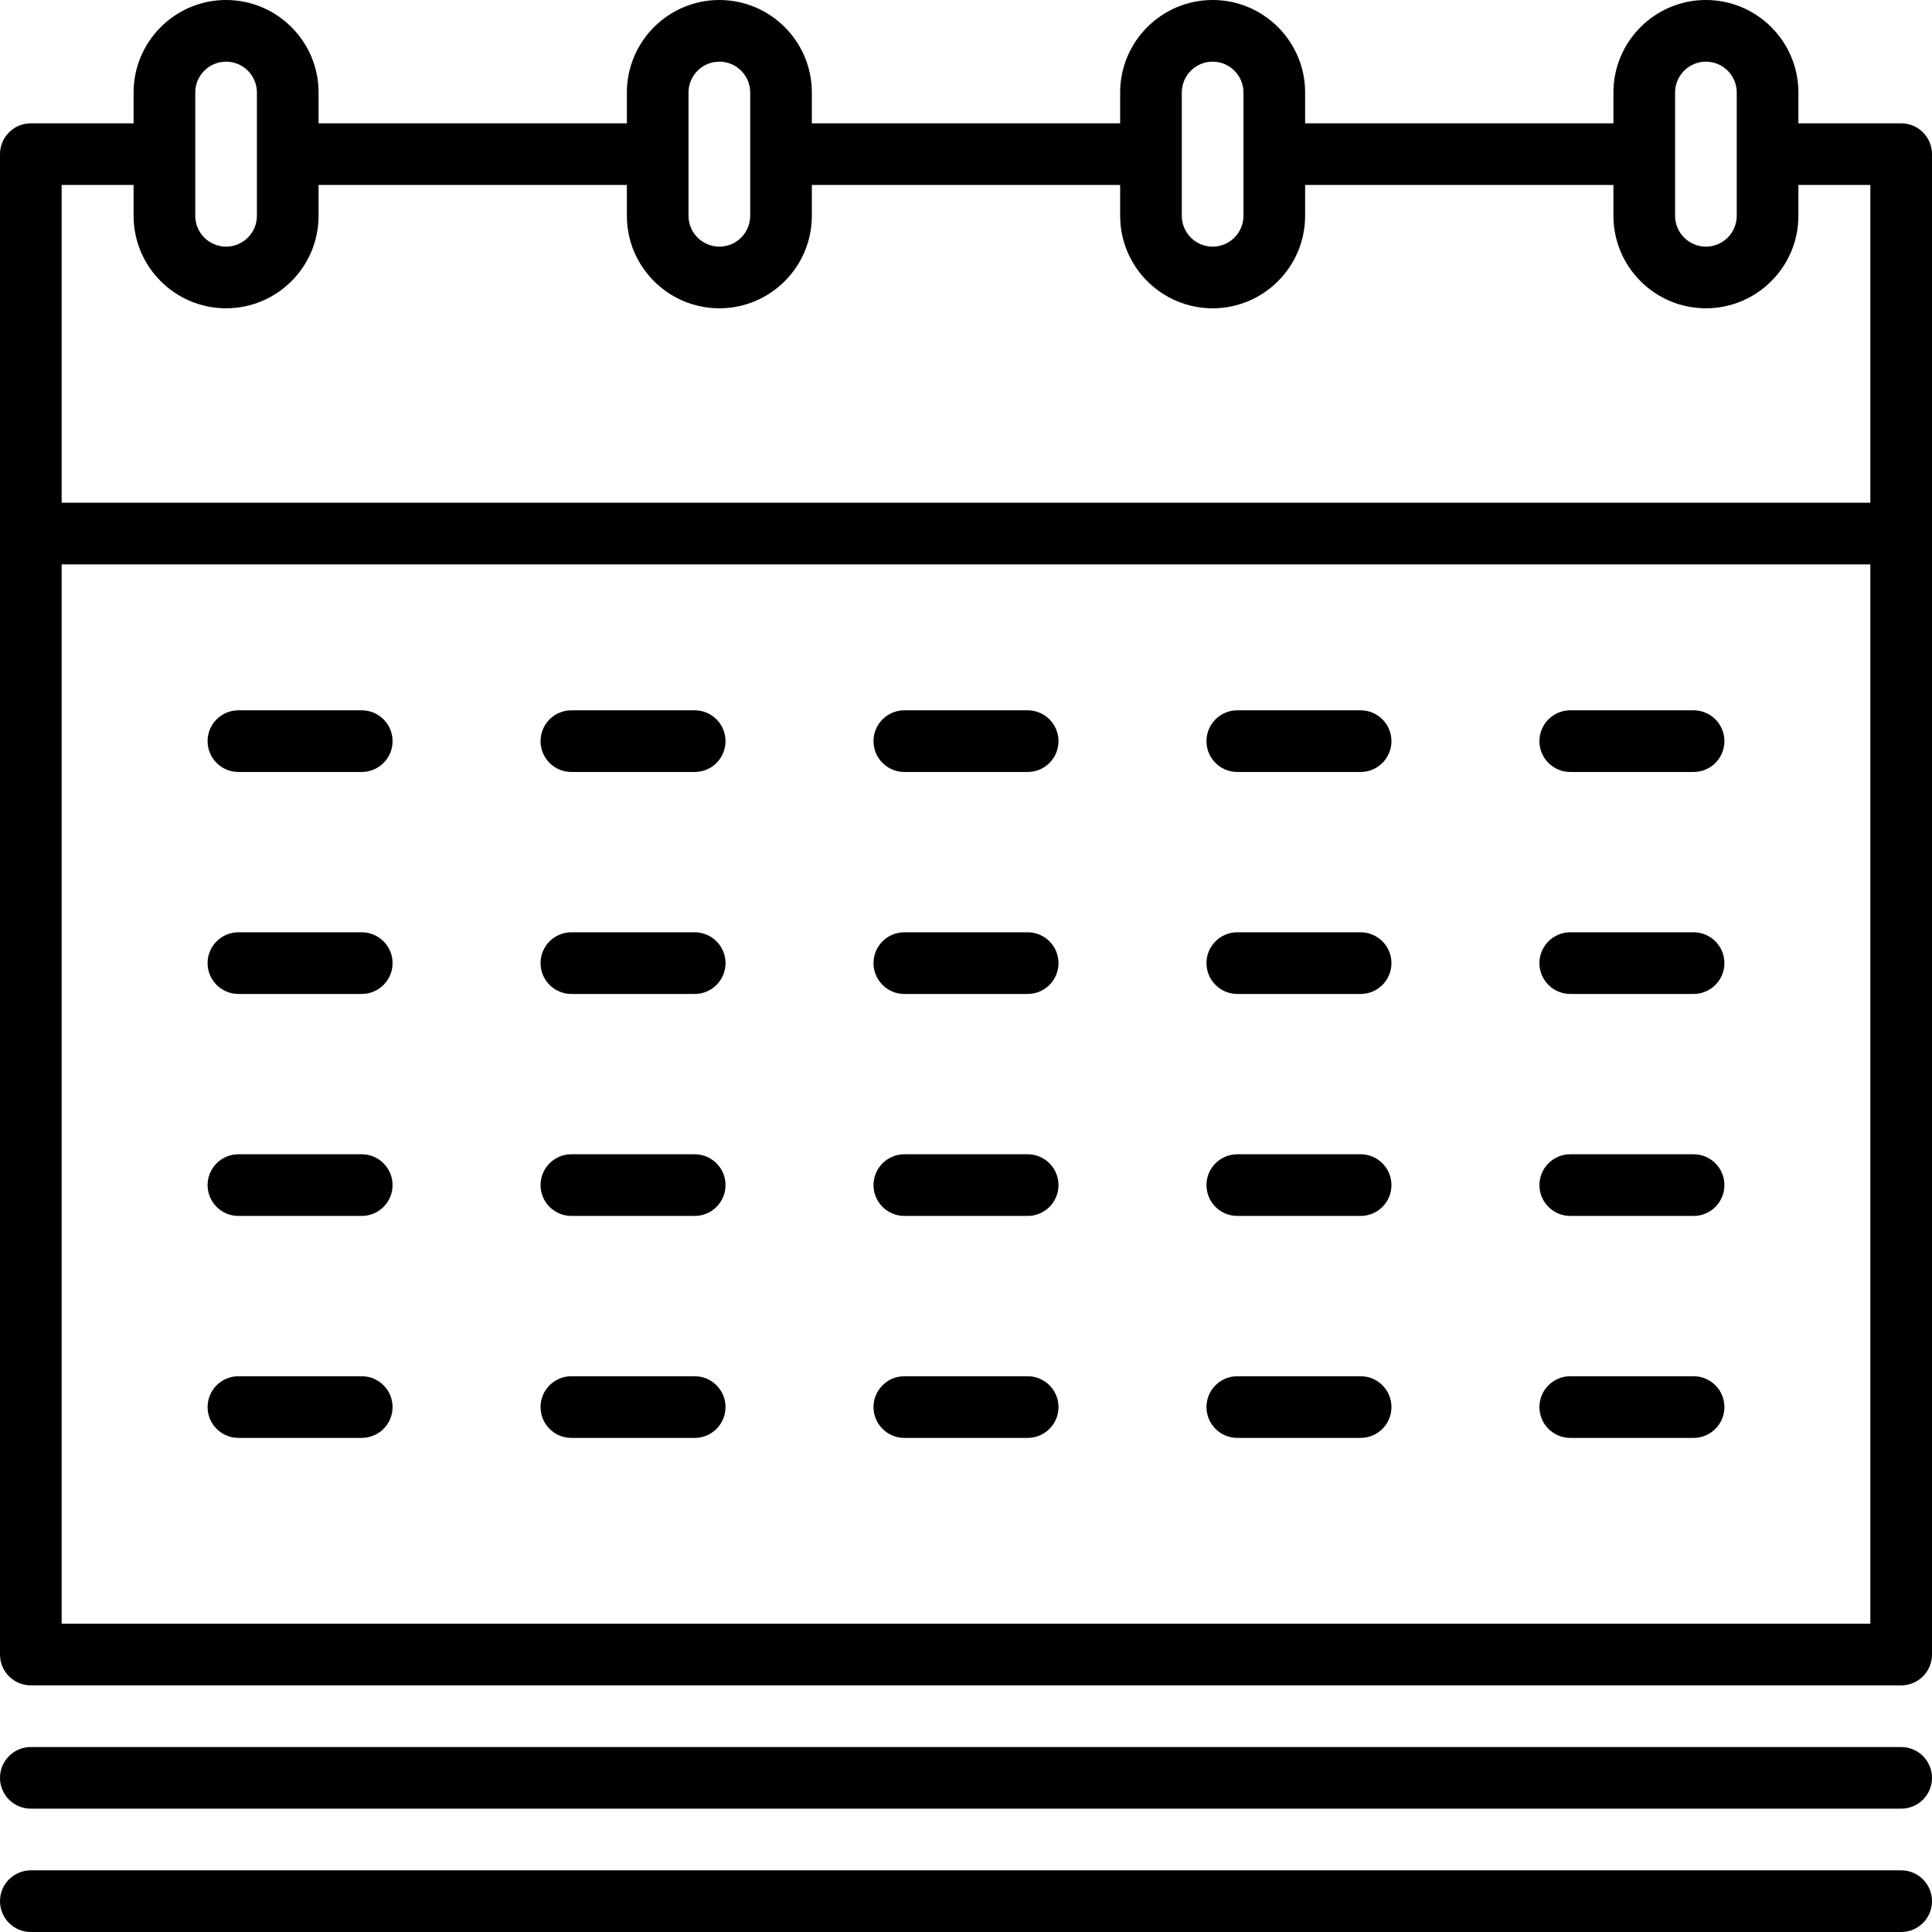
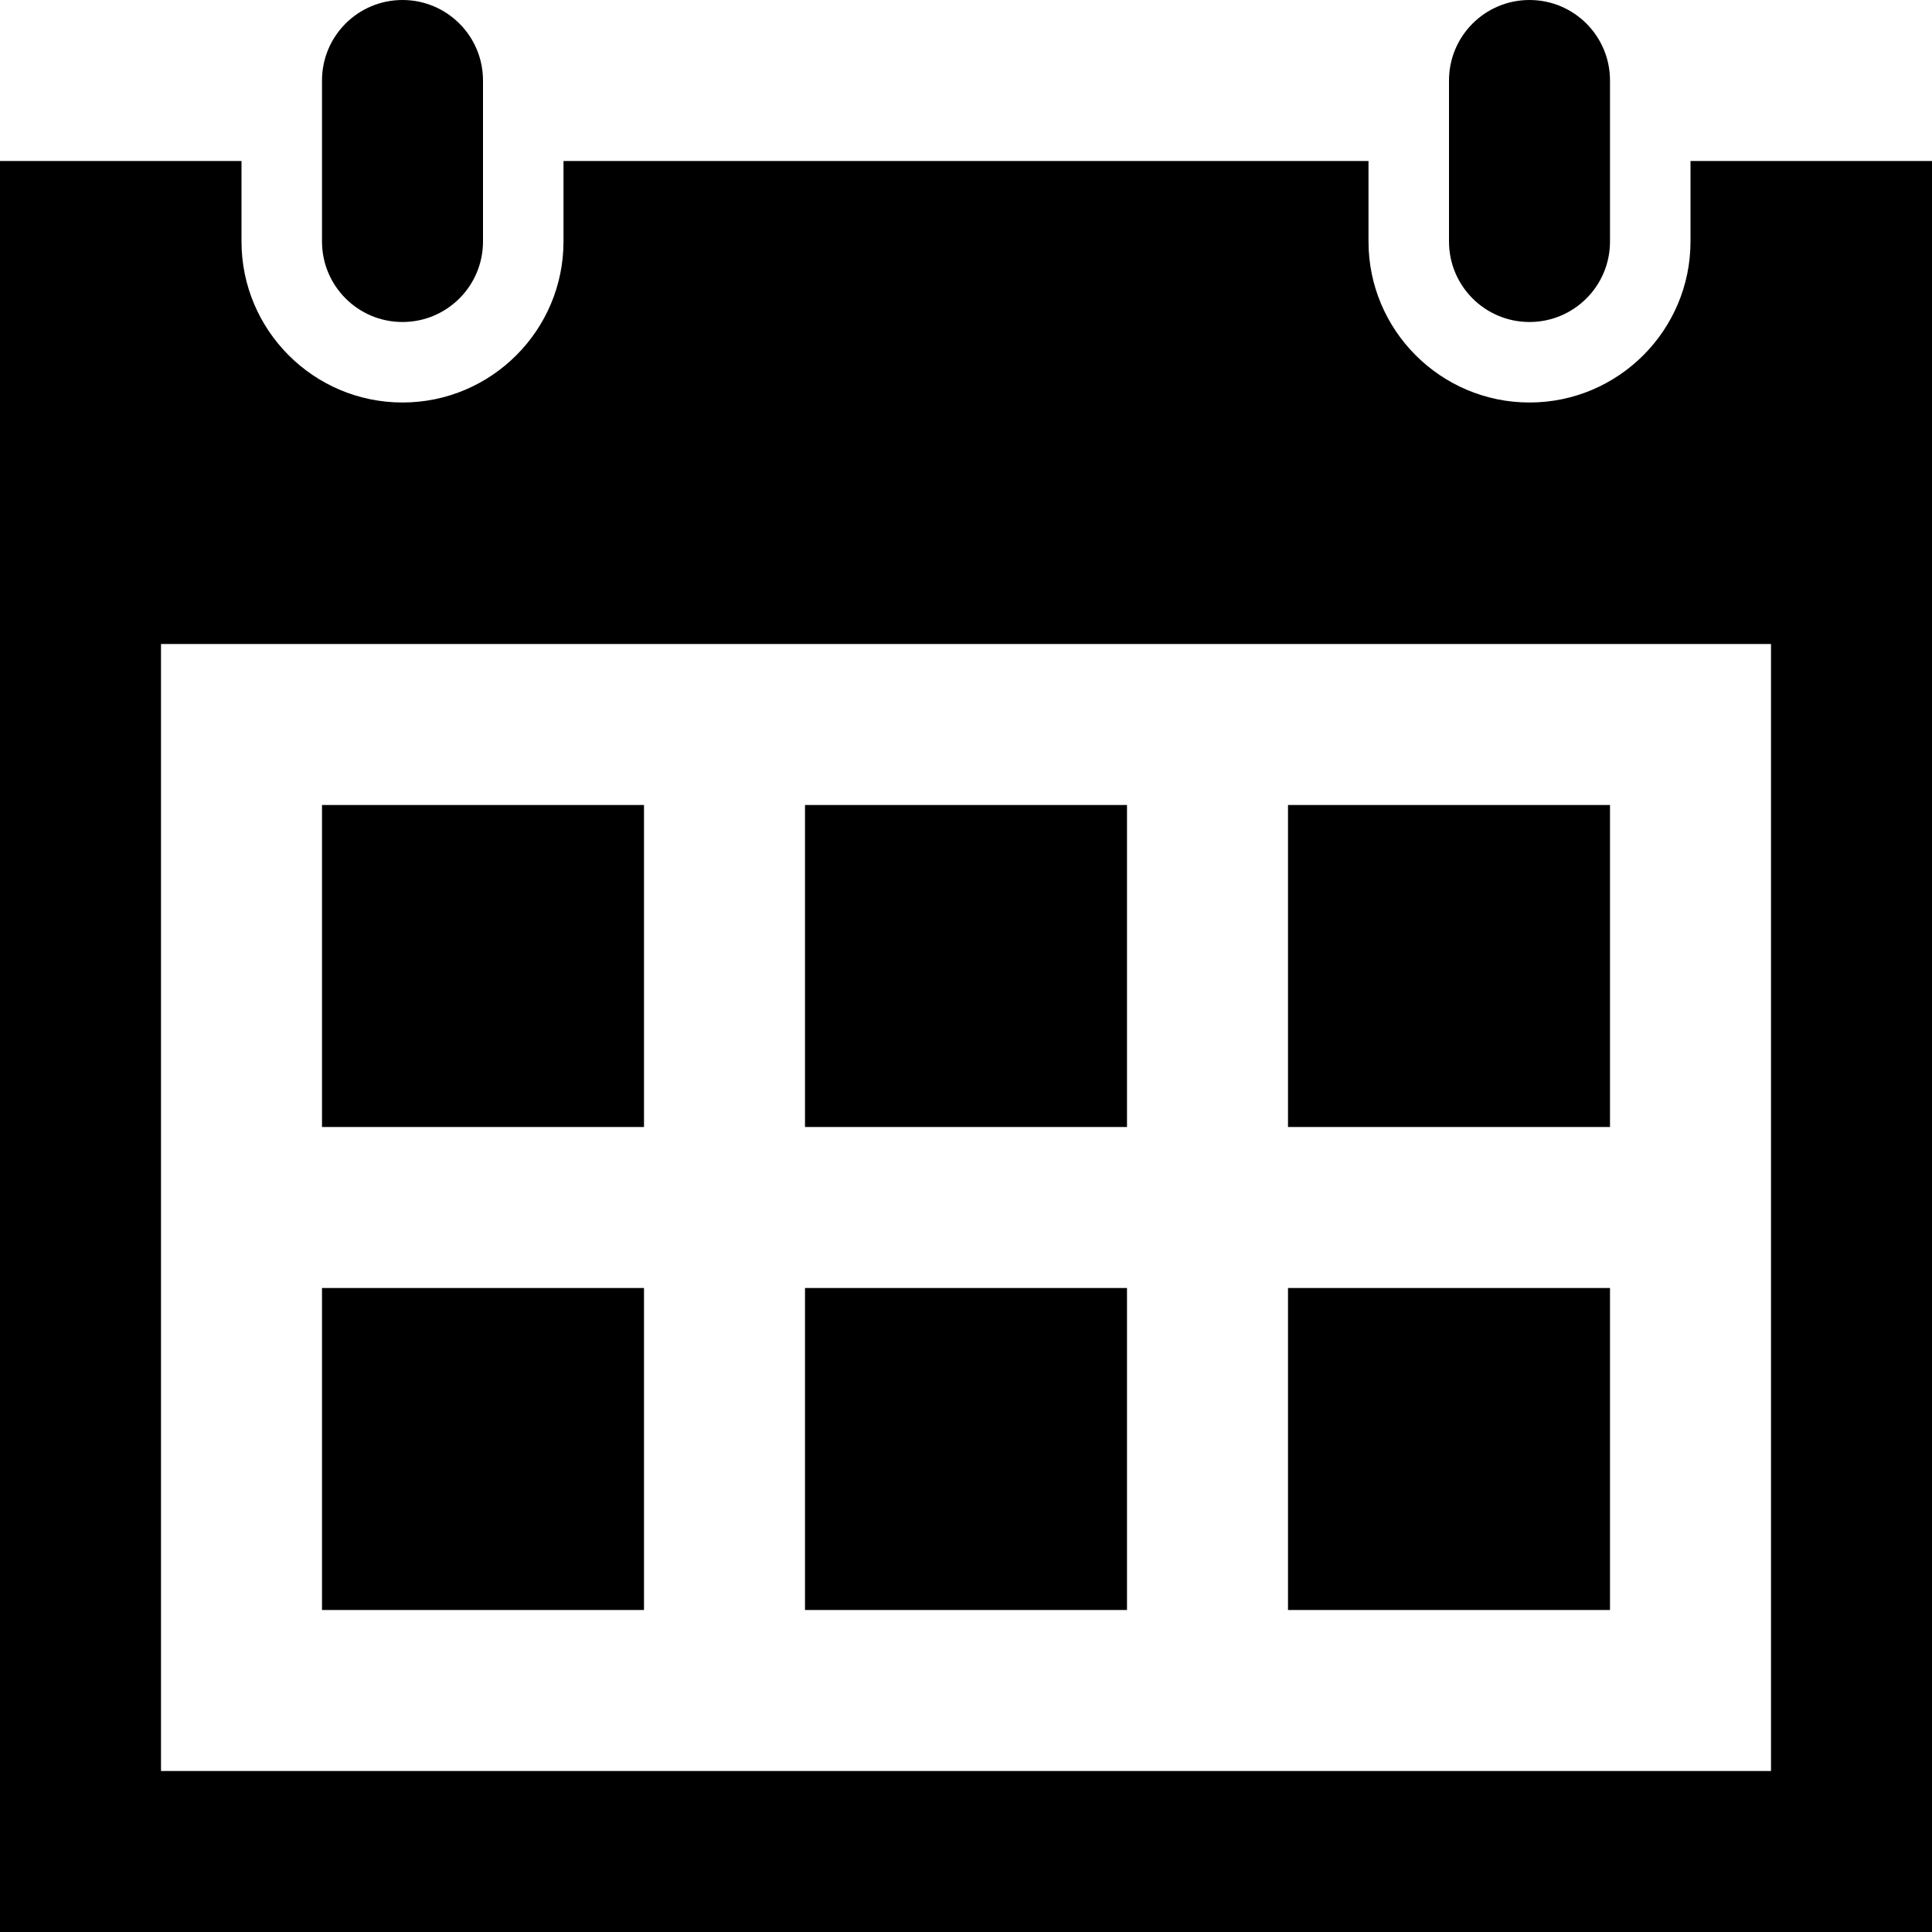
- <svg xmlns="http://www.w3.org/2000/svg" version="1.1" id="Capa_1" x="0px" y="0px" viewBox="0 0 470 470" style="enable-background:new 0 0 470 470;" xml:space="preserve">
-   <g>
-     <path d="M462.5,425H7.5c-4.142,0-7.5,3.358-7.5,7.5s3.358,7.5,7.5,7.5h455c4.143,0,7.5-3.358,7.5-7.5S466.643,425,462.5,425z" />
-     <path d="M462.5,455H7.5c-4.142,0-7.5,3.358-7.5,7.5s3.358,7.5,7.5,7.5h455c4.143,0,7.5-3.358,7.5-7.5S466.643,455,462.5,455z" />
-     <path d="M462.5,30h-25v-7.5C437.5,10.093,427.406,0,415,0s-22.5,10.093-22.5,22.5V30h-75v-7.5C317.5,10.093,307.406,0,295,0   s-22.5,10.093-22.5,22.5V30h-75v-7.5C197.5,10.093,187.407,0,175,0s-22.5,10.093-22.5,22.5V30h-75v-7.5C77.5,10.093,67.407,0,55,0   S32.5,10.093,32.5,22.5V30h-25C3.358,30,0,33.358,0,37.5v365c0,4.142,3.358,7.5,7.5,7.5h455c4.143,0,7.5-3.358,7.5-7.5v-365   C470,33.358,466.643,30,462.5,30z M407.5,22.5c0-4.136,3.364-7.5,7.5-7.5s7.5,3.364,7.5,7.5v30c0,4.136-3.364,7.5-7.5,7.5   s-7.5-3.364-7.5-7.5V22.5z M287.5,22.5c0-4.136,3.364-7.5,7.5-7.5s7.5,3.364,7.5,7.5v30c0,4.136-3.364,7.5-7.5,7.5   s-7.5-3.364-7.5-7.5V22.5z M167.5,22.5c0-4.136,3.364-7.5,7.5-7.5s7.5,3.364,7.5,7.5v30c0,4.136-3.364,7.5-7.5,7.5   s-7.5-3.364-7.5-7.5V22.5z M47.5,22.5c0-4.136,3.364-7.5,7.5-7.5s7.5,3.364,7.5,7.5v30c0,4.136-3.364,7.5-7.5,7.5   s-7.5-3.364-7.5-7.5V22.5z M32.5,45v7.5C32.5,64.907,42.593,75,55,75s22.5-10.093,22.5-22.5V45h75v7.5   c0,12.407,10.093,22.5,22.5,22.5s22.5-10.093,22.5-22.5V45h75v7.5c0,12.407,10.094,22.5,22.5,22.5s22.5-10.093,22.5-22.5V45h75v7.5   c0,12.407,10.094,22.5,22.5,22.5s22.5-10.093,22.5-22.5V45H455v77.3H15V45H32.5z M15,395V137.3h440V395H15z" />
-     <path d="M412,226.8h-30c-4.143,0-7.5,3.358-7.5,7.5s3.357,7.5,7.5,7.5h30c4.143,0,7.5-3.358,7.5-7.5S416.143,226.8,412,226.8z" />
-     <path d="M331,226.8h-30c-4.143,0-7.5,3.358-7.5,7.5s3.357,7.5,7.5,7.5h30c4.143,0,7.5-3.358,7.5-7.5S335.143,226.8,331,226.8z" />
-     <path d="M250,226.8h-30c-4.142,0-7.5,3.358-7.5,7.5s3.358,7.5,7.5,7.5h30c4.143,0,7.5-3.358,7.5-7.5S254.143,226.8,250,226.8z" />
-     <path d="M169,226.8h-30c-4.142,0-7.5,3.358-7.5,7.5s3.358,7.5,7.5,7.5h30c4.142,0,7.5-3.358,7.5-7.5S173.142,226.8,169,226.8z" />
-     <path d="M88,226.8H58c-4.142,0-7.5,3.358-7.5,7.5s3.358,7.5,7.5,7.5h30c4.142,0,7.5-3.358,7.5-7.5S92.142,226.8,88,226.8z" />
-     <path d="M331,280.8h-30c-4.143,0-7.5,3.358-7.5,7.5s3.357,7.5,7.5,7.5h30c4.143,0,7.5-3.358,7.5-7.5S335.143,280.8,331,280.8z" />
-     <path d="M250,280.8h-30c-4.142,0-7.5,3.358-7.5,7.5s3.358,7.5,7.5,7.5h30c4.143,0,7.5-3.358,7.5-7.5S254.143,280.8,250,280.8z" />
-     <path d="M169,280.8h-30c-4.142,0-7.5,3.358-7.5,7.5s3.358,7.5,7.5,7.5h30c4.142,0,7.5-3.358,7.5-7.5S173.142,280.8,169,280.8z" />
-     <path d="M88,280.8H58c-4.142,0-7.5,3.358-7.5,7.5s3.358,7.5,7.5,7.5h30c4.142,0,7.5-3.358,7.5-7.5S92.142,280.8,88,280.8z" />
-     <path d="M331,334.8h-30c-4.143,0-7.5,3.358-7.5,7.5s3.357,7.5,7.5,7.5h30c4.143,0,7.5-3.358,7.5-7.5S335.143,334.8,331,334.8z" />
-     <path d="M412,280.8h-30c-4.143,0-7.5,3.358-7.5,7.5s3.357,7.5,7.5,7.5h30c4.143,0,7.5-3.358,7.5-7.5S416.143,280.8,412,280.8z" />
-     <path d="M412,334.8h-30c-4.143,0-7.5,3.358-7.5,7.5s3.357,7.5,7.5,7.5h30c4.143,0,7.5-3.358,7.5-7.5S416.143,334.8,412,334.8z" />
-     <path d="M250,334.8h-30c-4.142,0-7.5,3.358-7.5,7.5s3.358,7.5,7.5,7.5h30c4.143,0,7.5-3.358,7.5-7.5S254.143,334.8,250,334.8z" />
-     <path d="M169,334.8h-30c-4.142,0-7.5,3.358-7.5,7.5s3.358,7.5,7.5,7.5h30c4.142,0,7.5-3.358,7.5-7.5S173.142,334.8,169,334.8z" />
-     <path d="M88,334.8H58c-4.142,0-7.5,3.358-7.5,7.5s3.358,7.5,7.5,7.5h30c4.142,0,7.5-3.358,7.5-7.5S92.142,334.8,88,334.8z" />
-     <path d="M412,172.8h-30c-4.143,0-7.5,3.358-7.5,7.5s3.357,7.5,7.5,7.5h30c4.143,0,7.5-3.358,7.5-7.5S416.143,172.8,412,172.8z" />
-     <path d="M331,172.8h-30c-4.143,0-7.5,3.358-7.5,7.5s3.357,7.5,7.5,7.5h30c4.143,0,7.5-3.358,7.5-7.5S335.143,172.8,331,172.8z" />
-     <path d="M250,172.8h-30c-4.142,0-7.5,3.358-7.5,7.5s3.358,7.5,7.5,7.5h30c4.143,0,7.5-3.358,7.5-7.5S254.143,172.8,250,172.8z" />
-     <path d="M169,172.8h-30c-4.142,0-7.5,3.358-7.5,7.5s3.358,7.5,7.5,7.5h30c4.142,0,7.5-3.358,7.5-7.5S173.142,172.8,169,172.8z" />
-     <path d="M88,172.8H58c-4.142,0-7.5,3.358-7.5,7.5s3.358,7.5,7.5,7.5h30c4.142,0,7.5-3.358,7.5-7.5S92.142,172.8,88,172.8z" />
-   </g>
-   <g>
- </g>
-   <g>
- </g>
-   <g>
- </g>
-   <g>
- </g>
-   <g>
- </g>
-   <g>
- </g>
-   <g>
- </g>
-   <g>
- </g>
-   <g>
- </g>
-   <g>
- </g>
-   <g>
- </g>
-   <g>
- </g>
-   <g>
- </g>
-   <g>
- </g>
-   <g>
- </g>
+ <svg xmlns="http://www.w3.org/2000/svg" width="24" height="24" viewBox="0 0 24 24">
+   <path d="M20 20h-4v-4h4v4zm-6-10h-4v4h4v-4zm6 0h-4v4h4v-4zm-12 6h-4v4h4v-4zm6 0h-4v4h4v-4zm-6-6h-4v4h4v-4zm16-8v22h-24v-22h3v1c0 1.103.897 2 2 2s2-.897 2-2v-1h10v1c0 1.103.897 2 2 2s2-.897 2-2v-1h3zm-2 6h-20v14h20v-14zm-2-7c0-.552-.447-1-1-1s-1 .448-1 1v2c0 .552.447 1 1 1s1-.448 1-1v-2zm-14 2c0 .552-.447 1-1 1s-1-.448-1-1v-2c0-.552.447-1 1-1s1 .448 1 1v2z" />
</svg>
